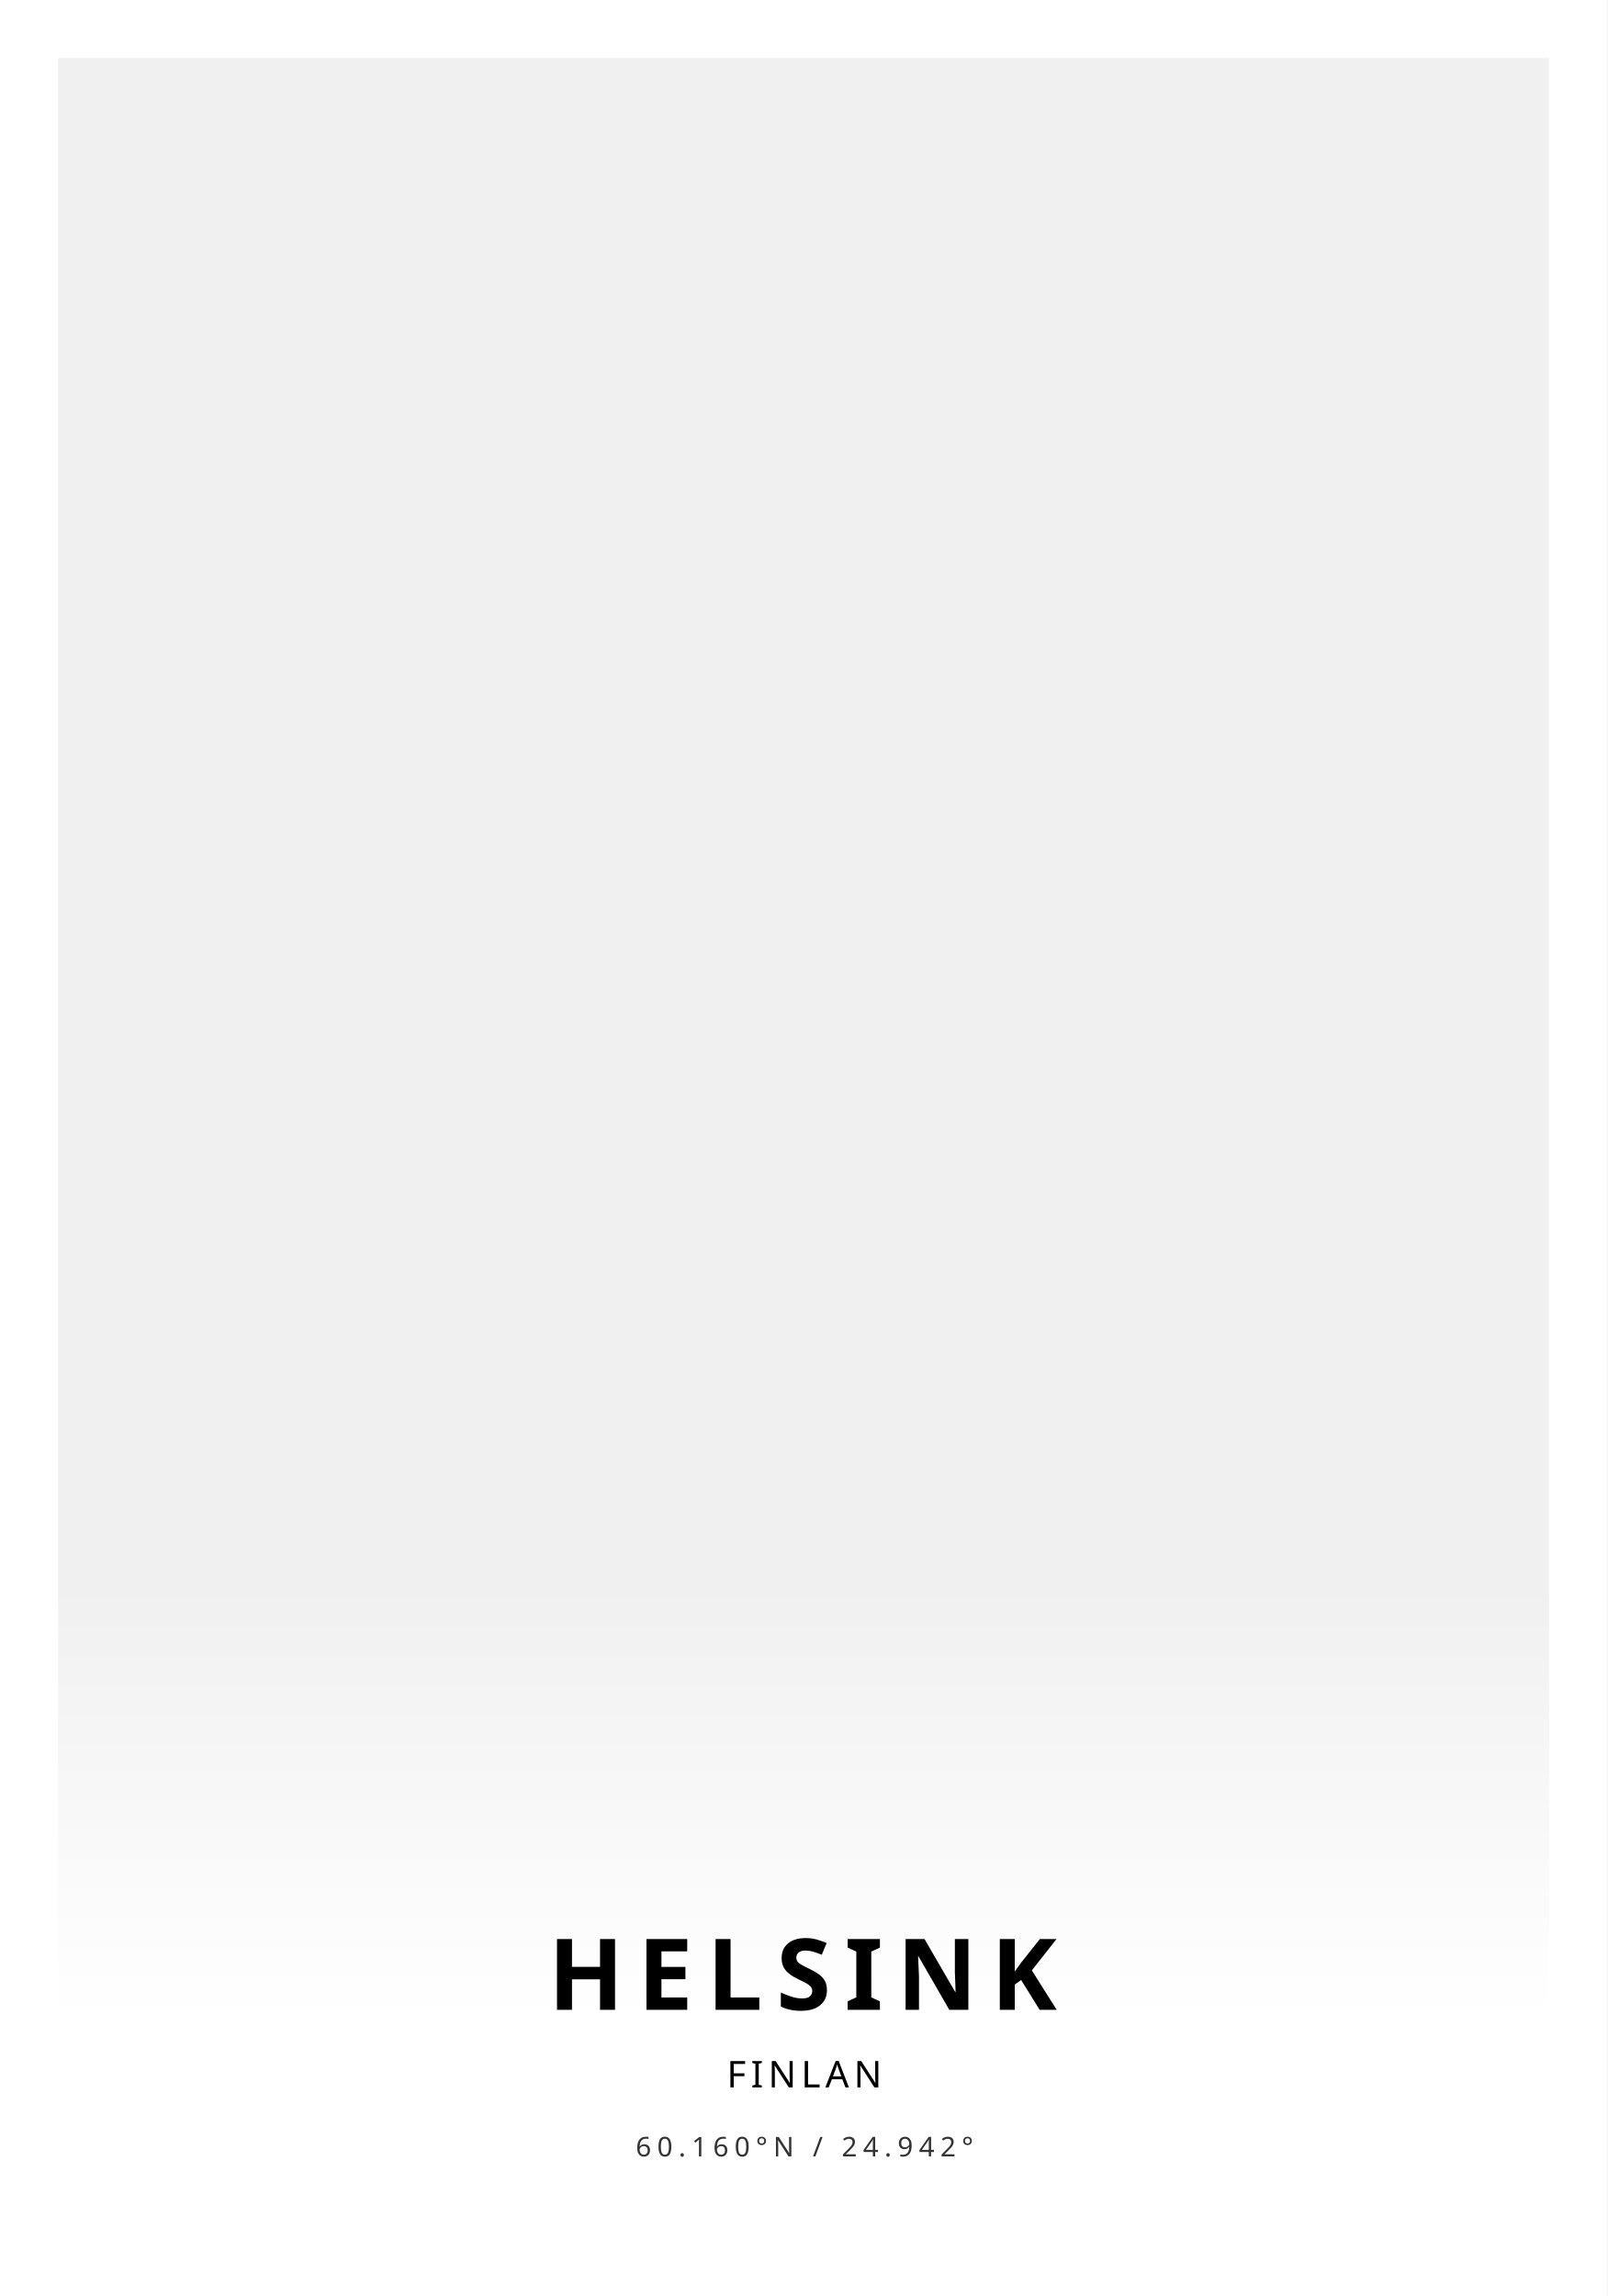
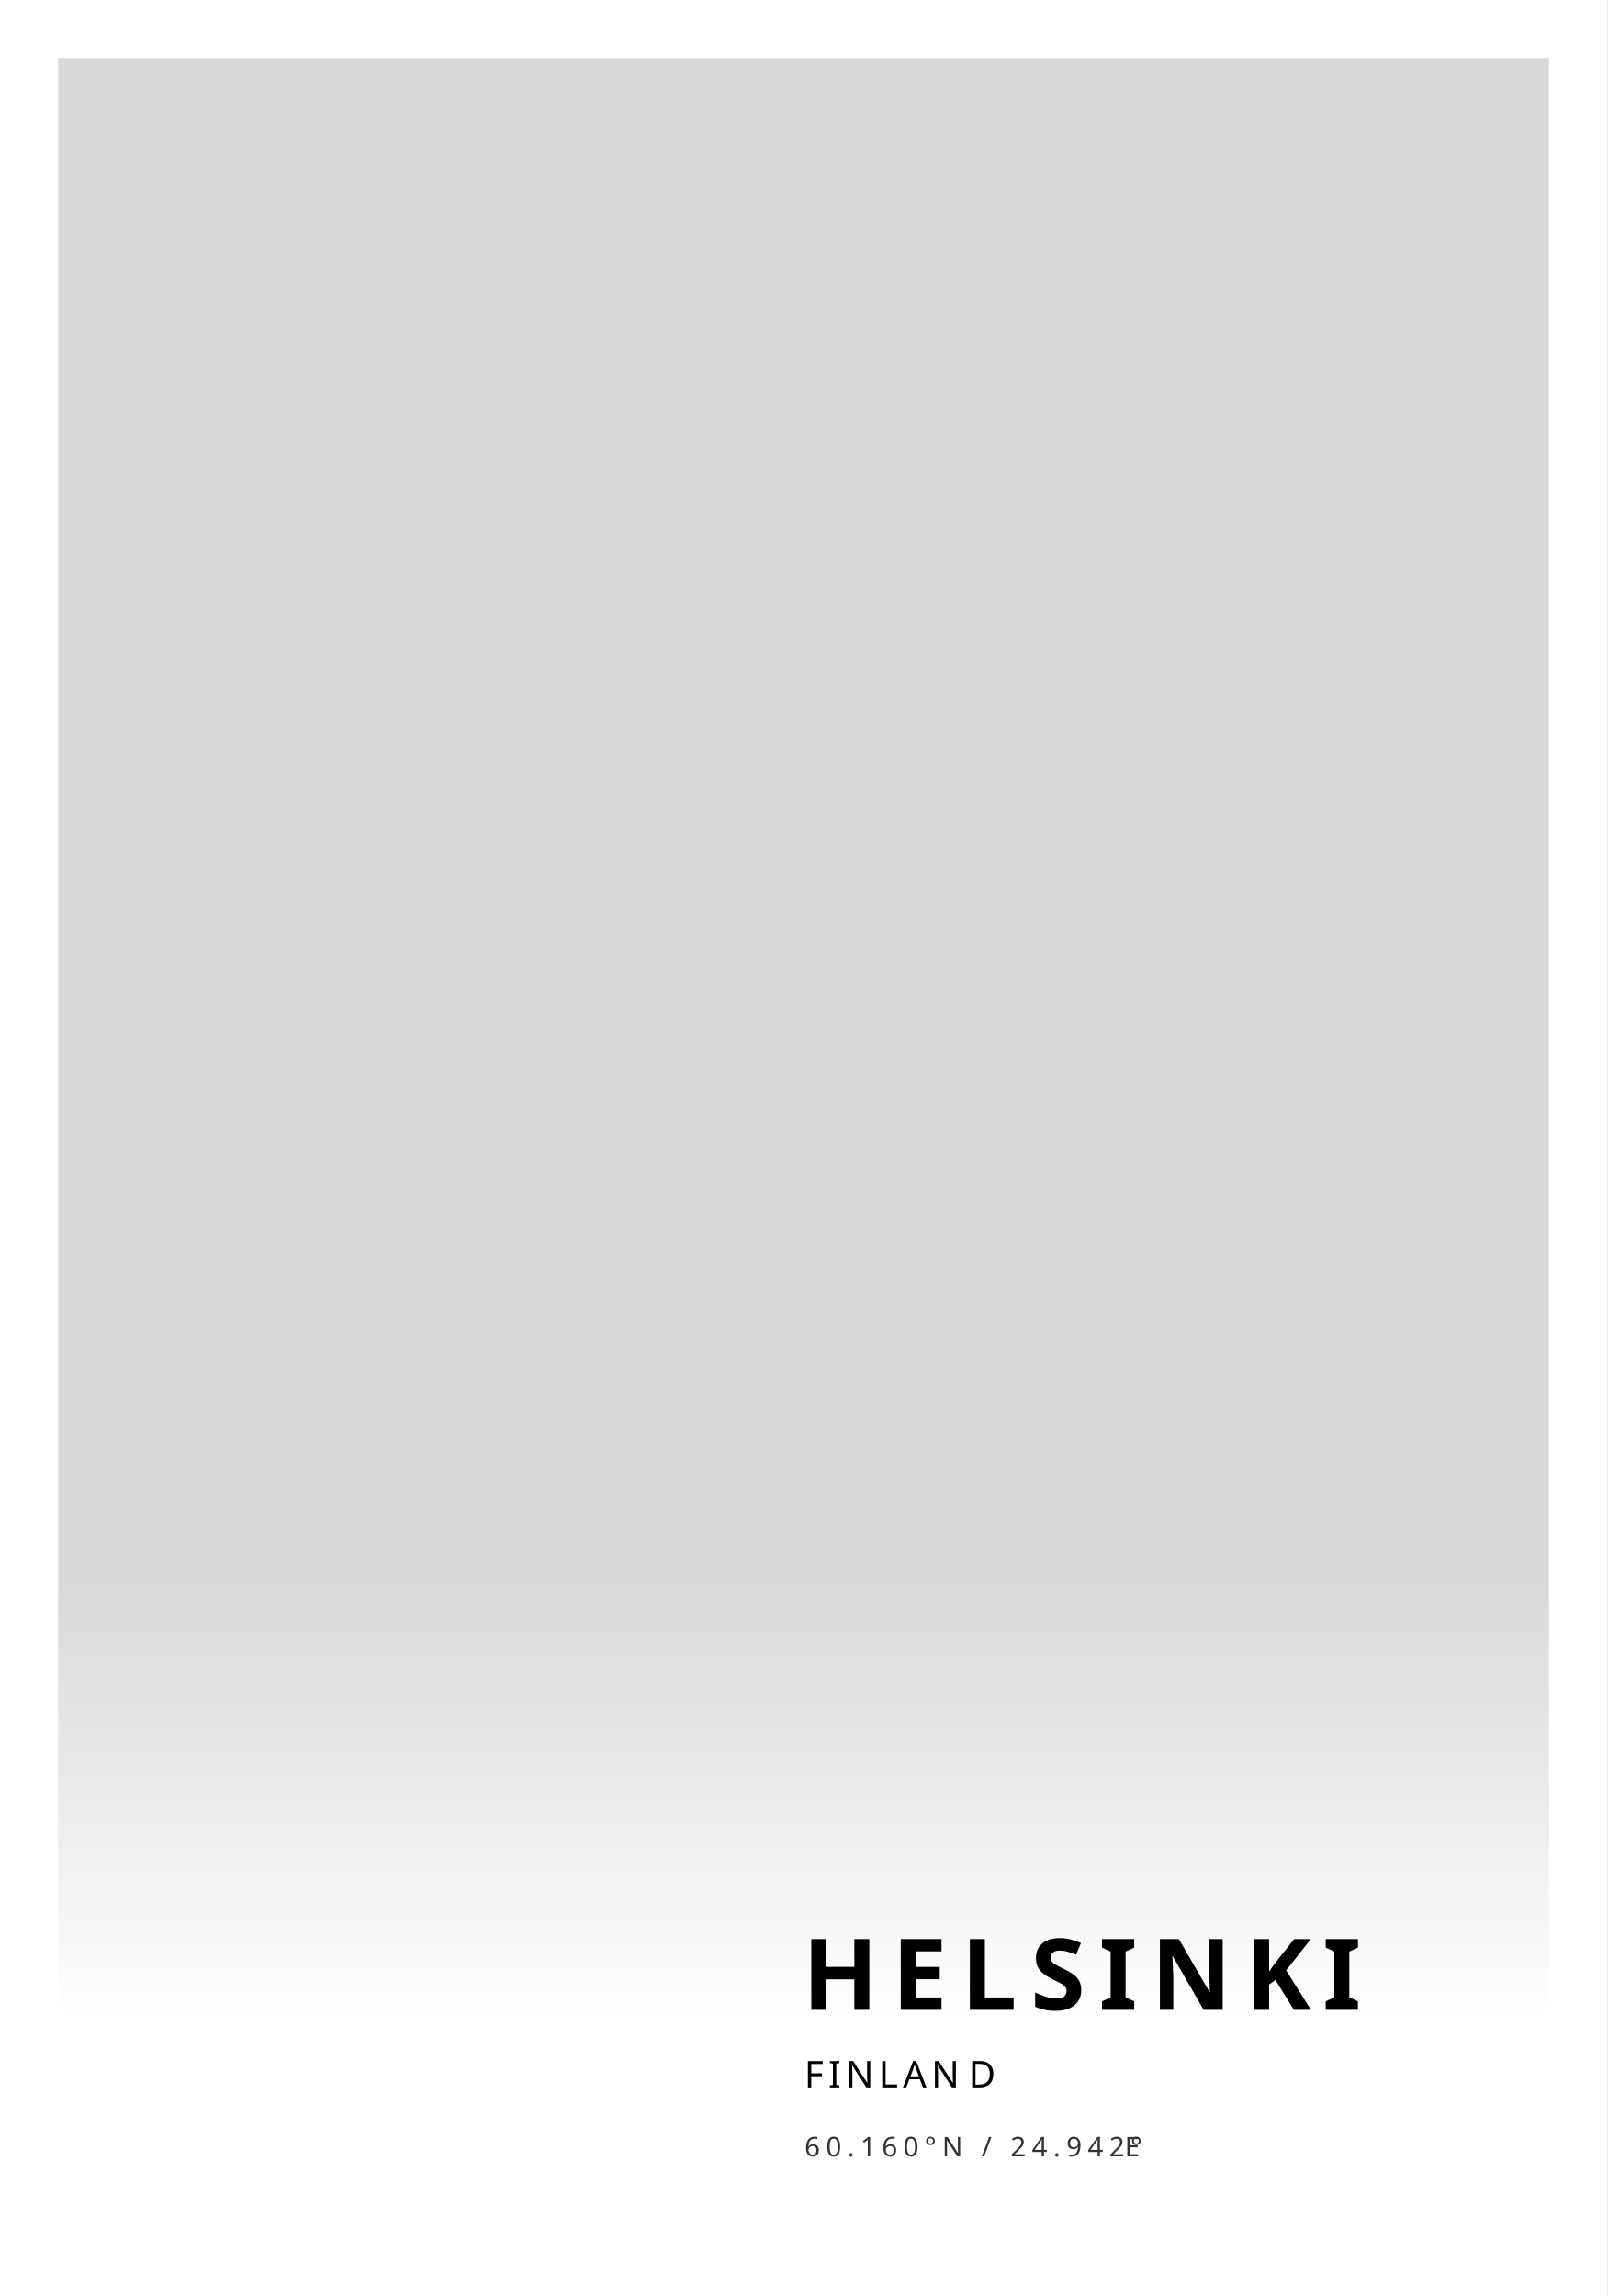
<svg xmlns="http://www.w3.org/2000/svg" width="8268px" height="11811px" viewBox="0 0 8268 11811" version="1.1">
  <defs>
    <linearGradient x1="50%" y1="0%" x2="50%" y2="65.106%" id="linearGradient-1">
      <stop stop-color="#FFF" stop-opacity="0" offset="0%" />
      <stop stop-color="#FFF" offset="100%" />
    </linearGradient>
  </defs>
  <g id="Page-2" stroke="none" stroke-width="1" fill="none" fill-rule="evenodd">
    <g id="70x100cm-portrait">
+       <rect id="hide-this" fill="#D8D8D8" x="0" y="0" width="8268" height="11811" />
      <path d="M0,0 L8268,0 L8268,11811 L0,11811 L0,0 Z M299,299 L7969,299 L7969,11481 L299,11481 L299,299 Z" id="borders" fill="#FFF" />
      <rect id="gradient" fill="url(#linearGradient-1)" x="235" y="8150" width="7842" height="3439" />
      <g id="labels" transform="translate(4128, 9854)">
-         <g id="center" text-anchor="middle">
+         <g id="center">
          <text id="text" font-family="JosefinSans-Light, Josefin Sans" font-size="140" font-weight="300" letter-spacing="30" fill="#343434">
            <tspan x="11" y="1239">60.160°N / 24.942°</tspan>
+             <tspan x="1657.98" y="1239">E</tspan>
          </text>
          <text id="small-header" font-family="JosefinSans, Josefin Sans" font-size="190" font-weight="normal" letter-spacing="25" fill="#000">
            <tspan x="10" y="884">FINLAN</tspan>
+             <tspan x="855.02" y="884">D</tspan>
          </text>
          <text id="header" font-family="JosefinSans-Bold, Josefin Sans" font-size="510" font-weight="bold" letter-spacing="70" fill="#000">
            <tspan x="0" y="485">HELSINK</tspan>
+             <tspan x="2675.86" y="485">I</tspan>
          </text>
        </g>
      </g>
    </g>
  </g>
</svg>
